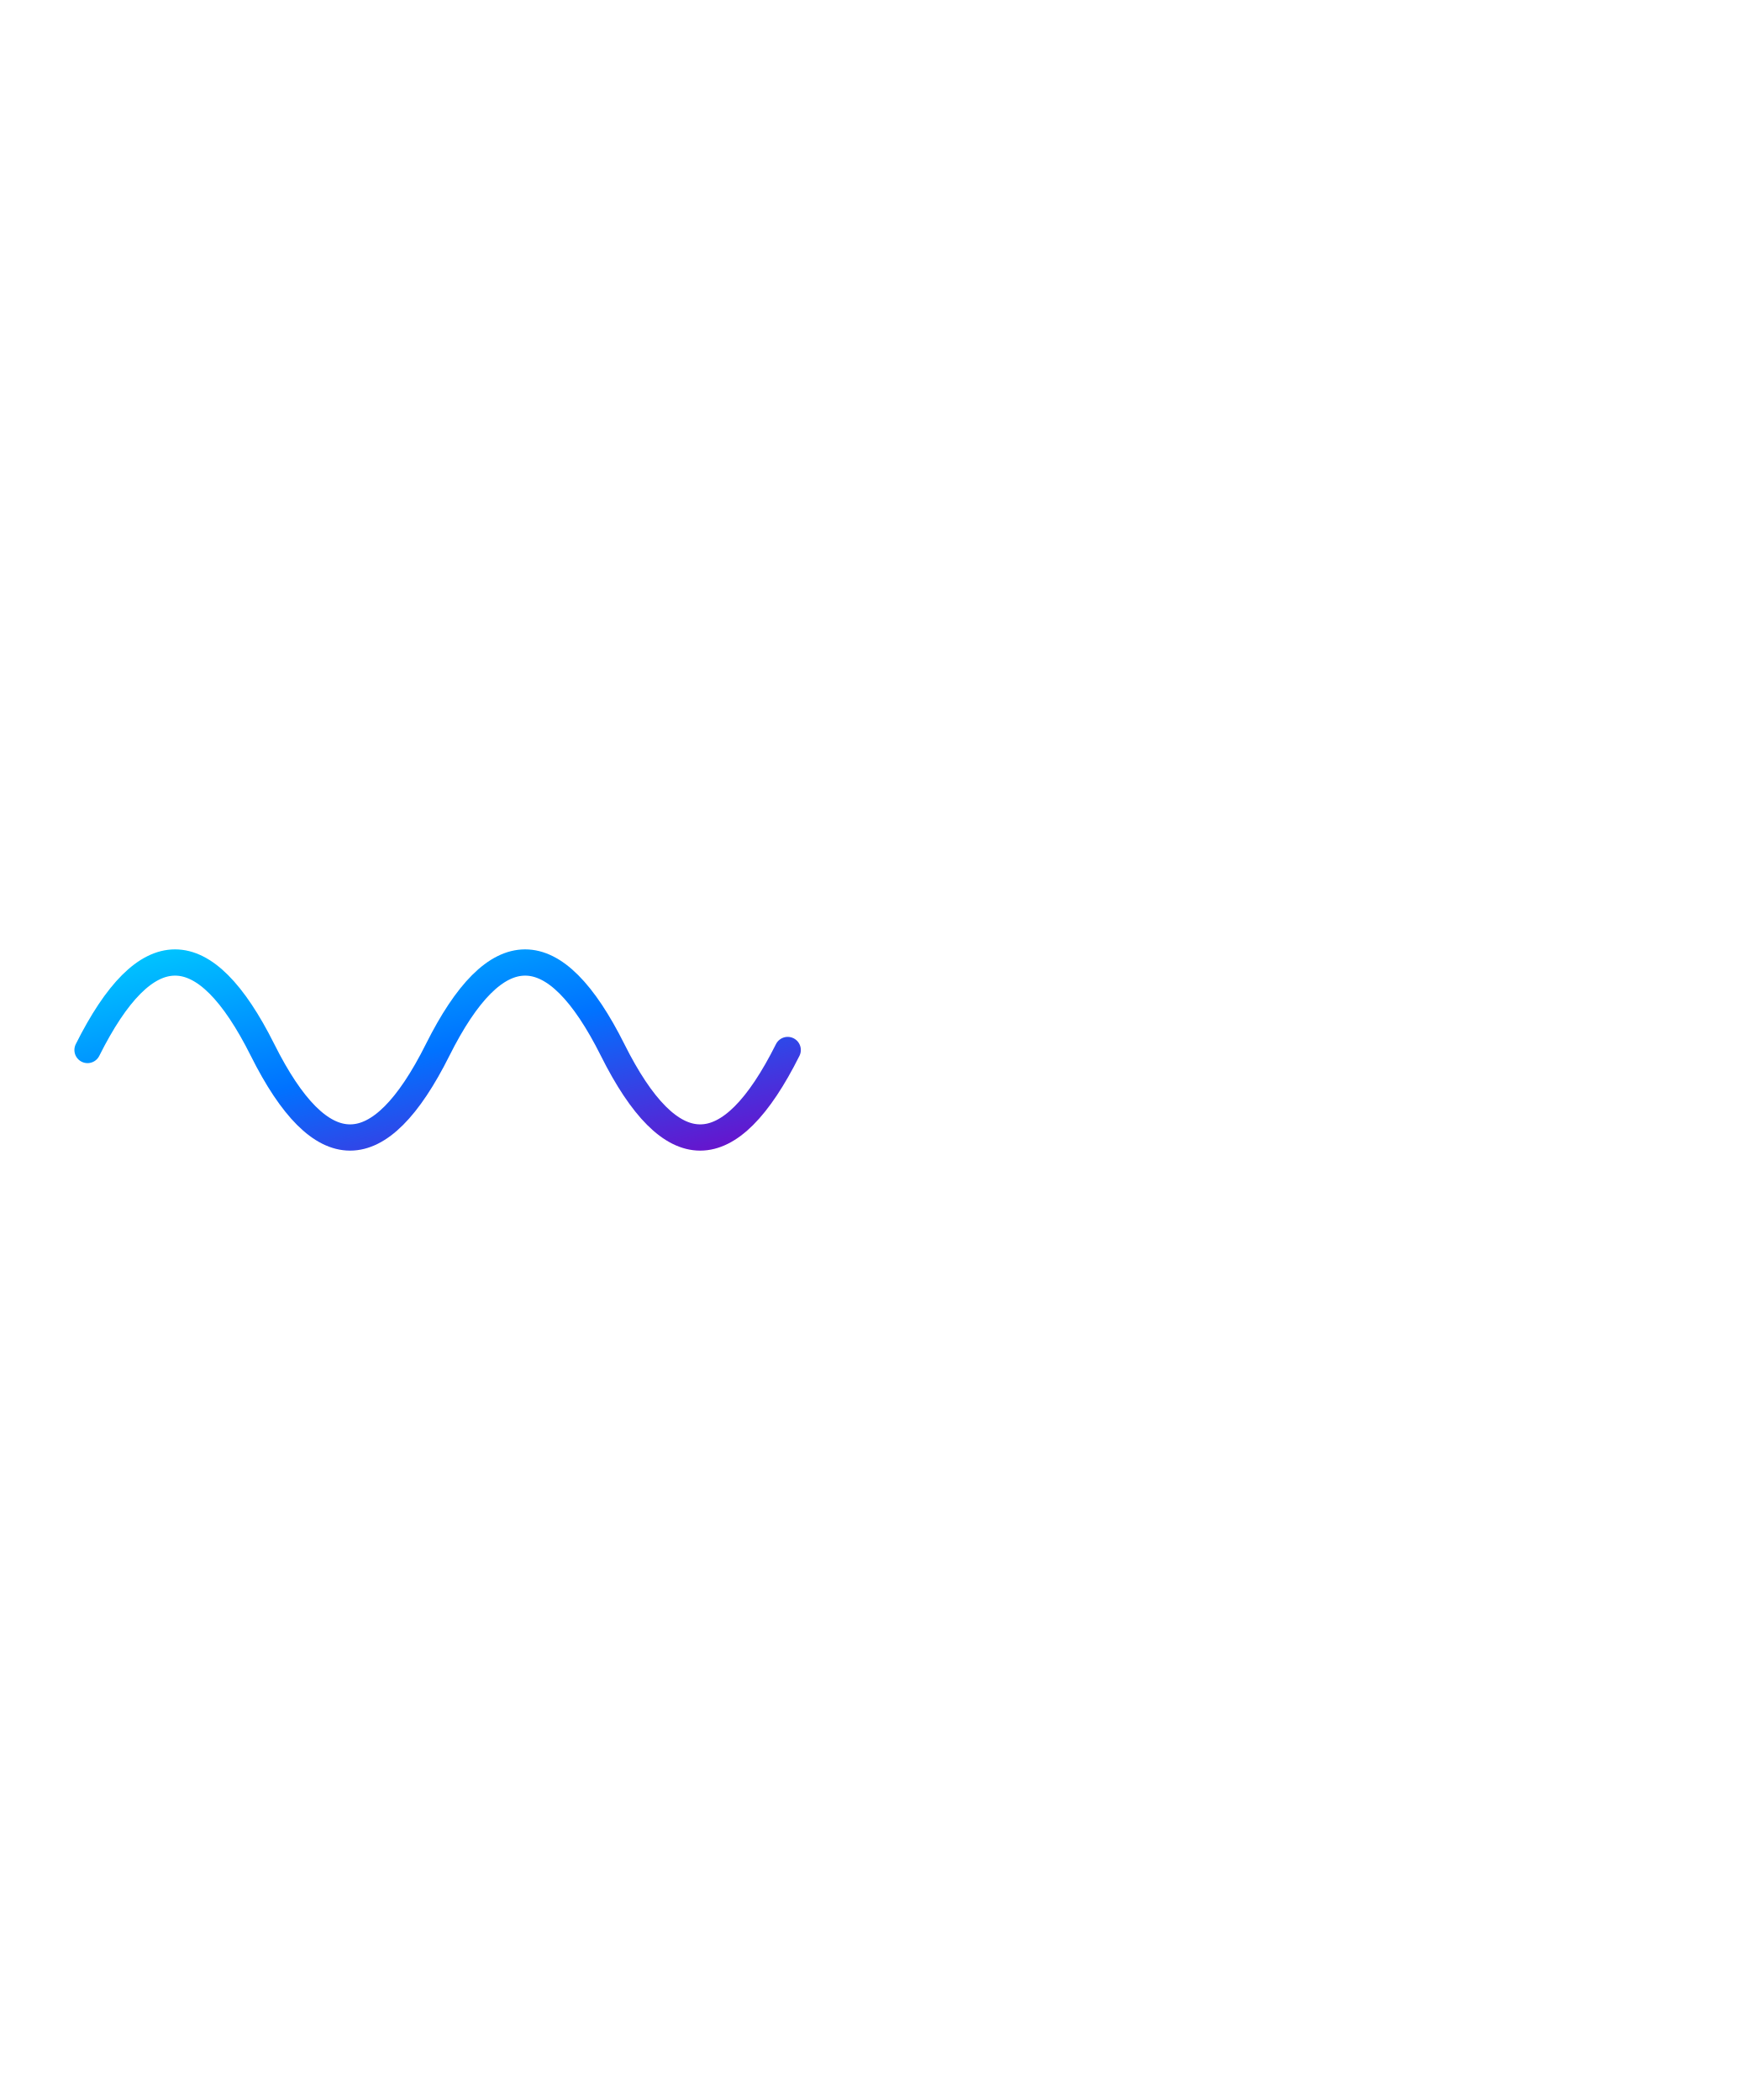
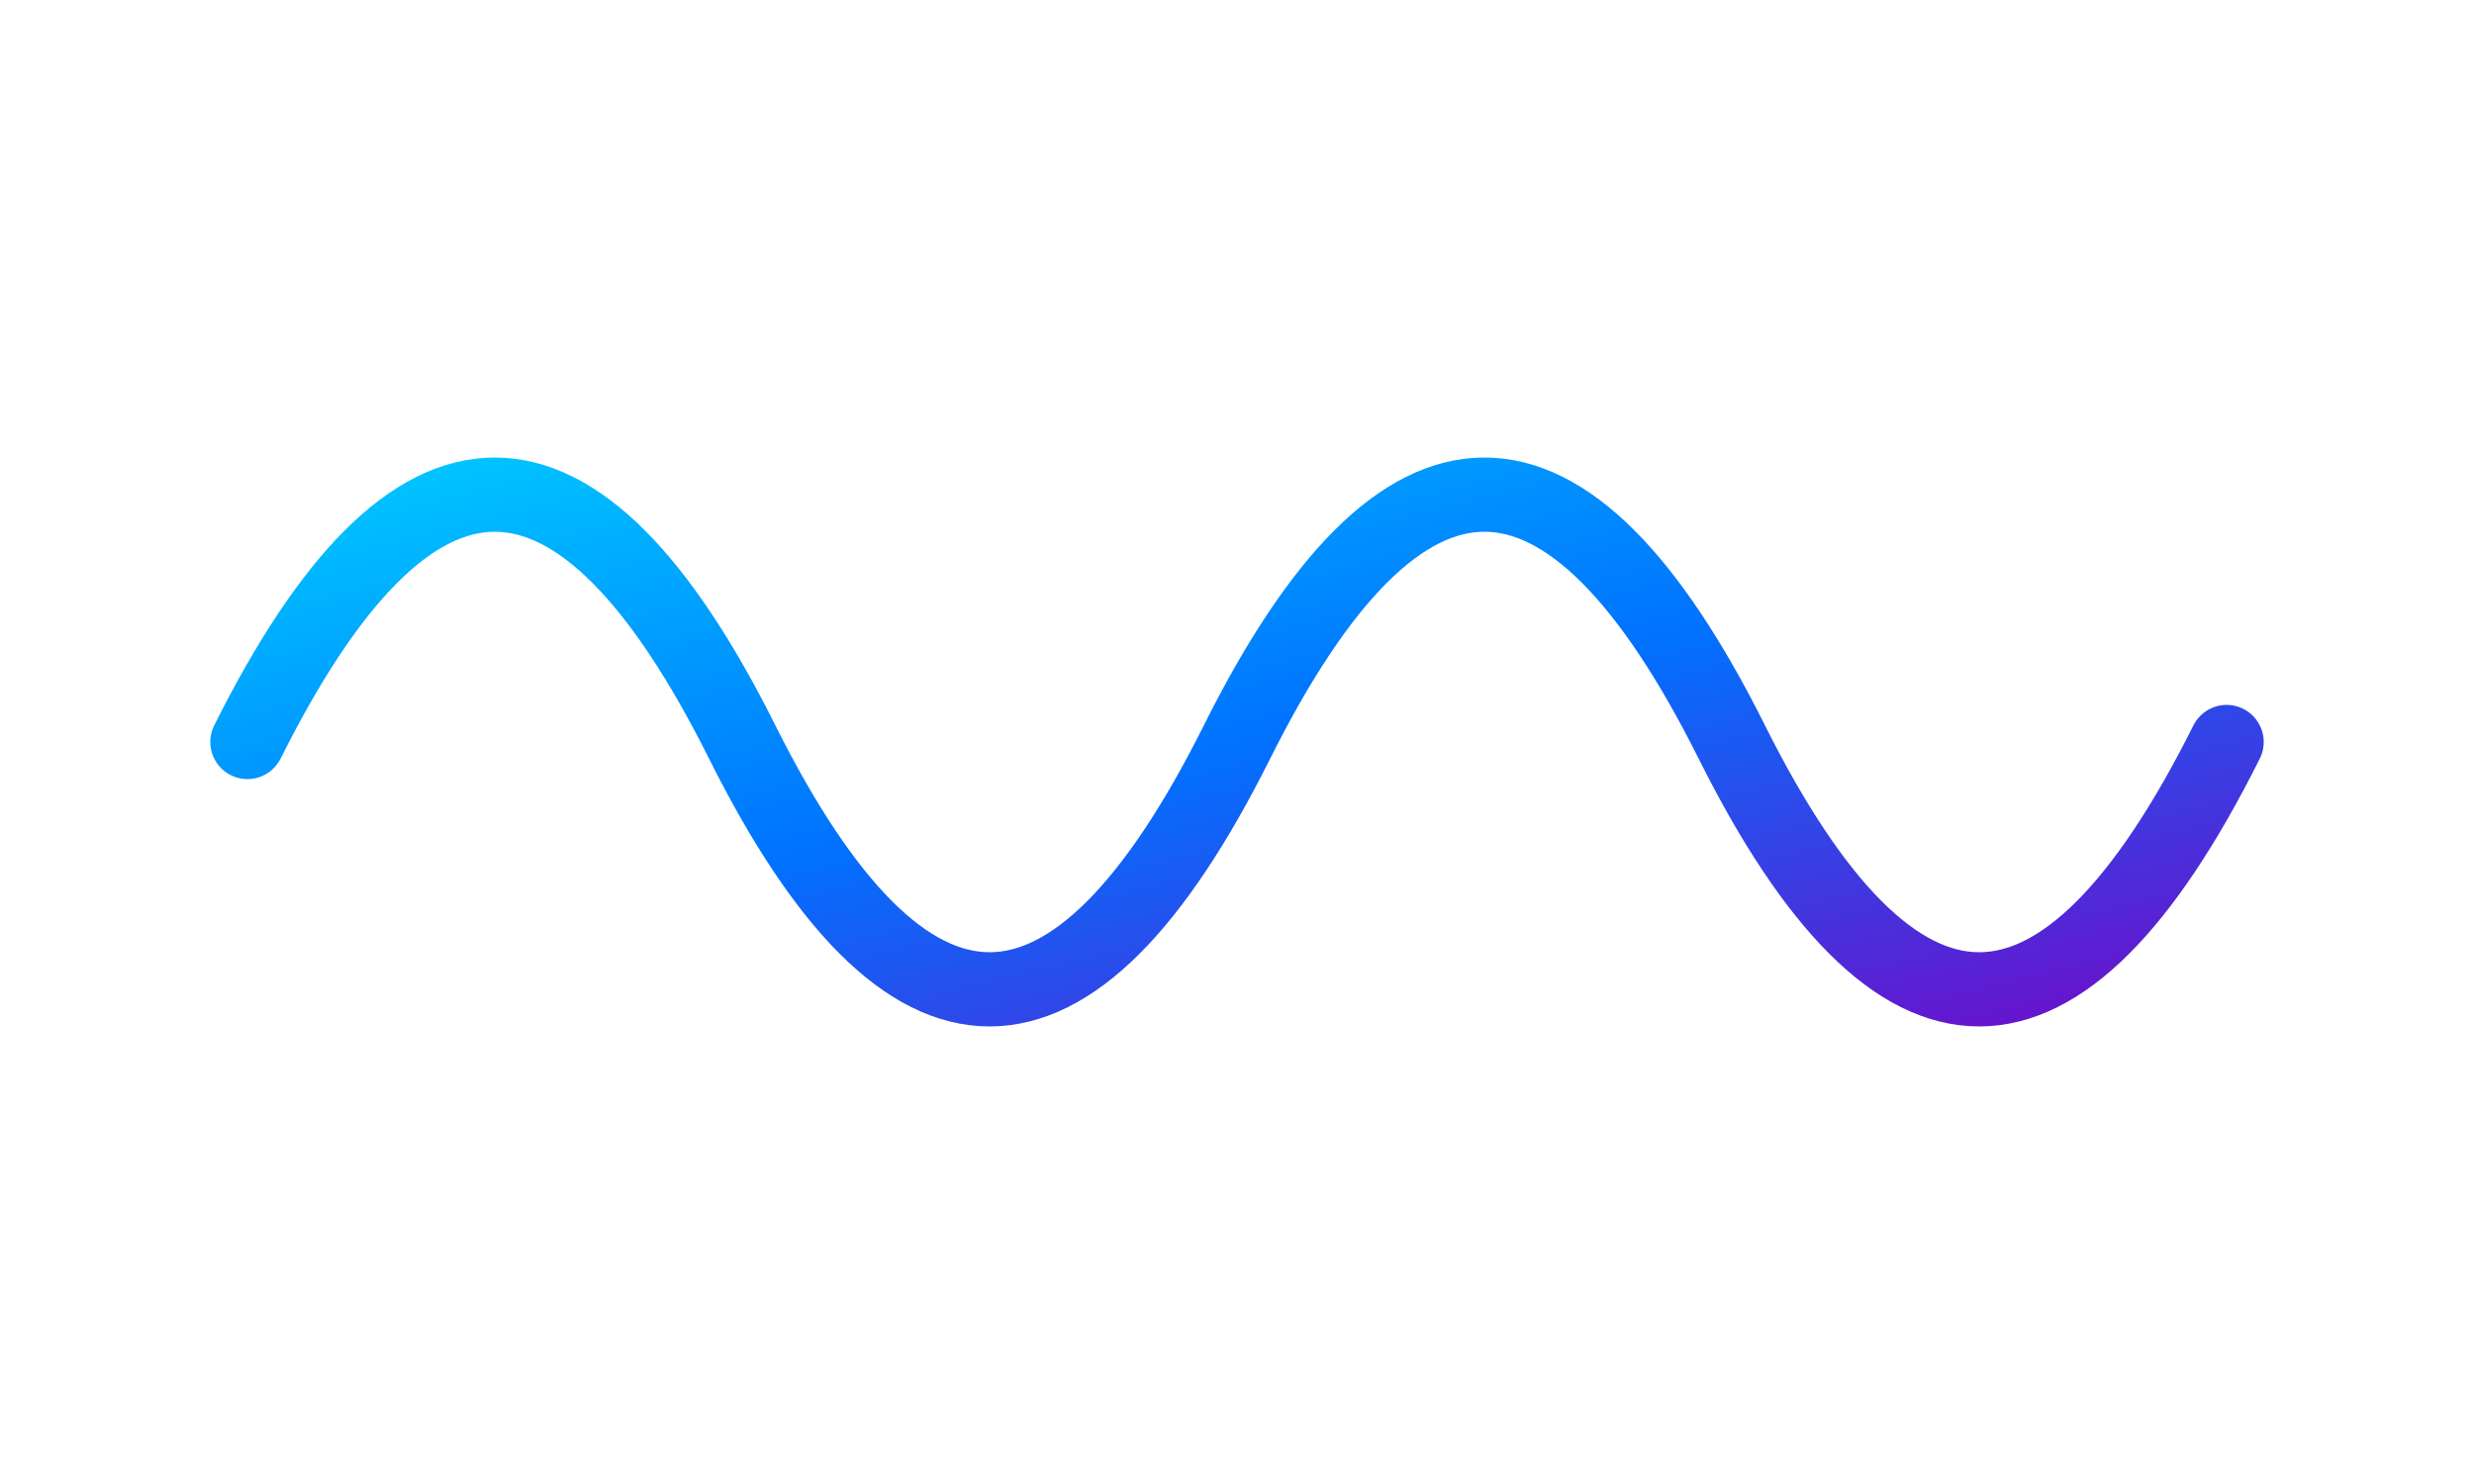
- <svg xmlns="http://www.w3.org/2000/svg" width="50" height="60" viewBox="0 0 200 60">
+ <svg xmlns="http://www.w3.org/2000/svg" width="100" height="60" viewBox="0 0 100 60">
  <defs>
    <linearGradient id="aiGradient" x1="0%" y1="0%" x2="100%" y2="100%">
      <stop offset="0%" stop-color="#00c6ff" />
      <stop offset="50%" stop-color="#0072ff" />
      <stop offset="100%" stop-color="#6a11cb" />
    </linearGradient>
  </defs>
  <path d="M10 30             Q20 10 30 30             Q40 50 50 30             Q60 10 70 30             Q80 50 90 30" fill="none" stroke="url(#aiGradient)" stroke-width="3" stroke-linecap="round" />
</svg>
